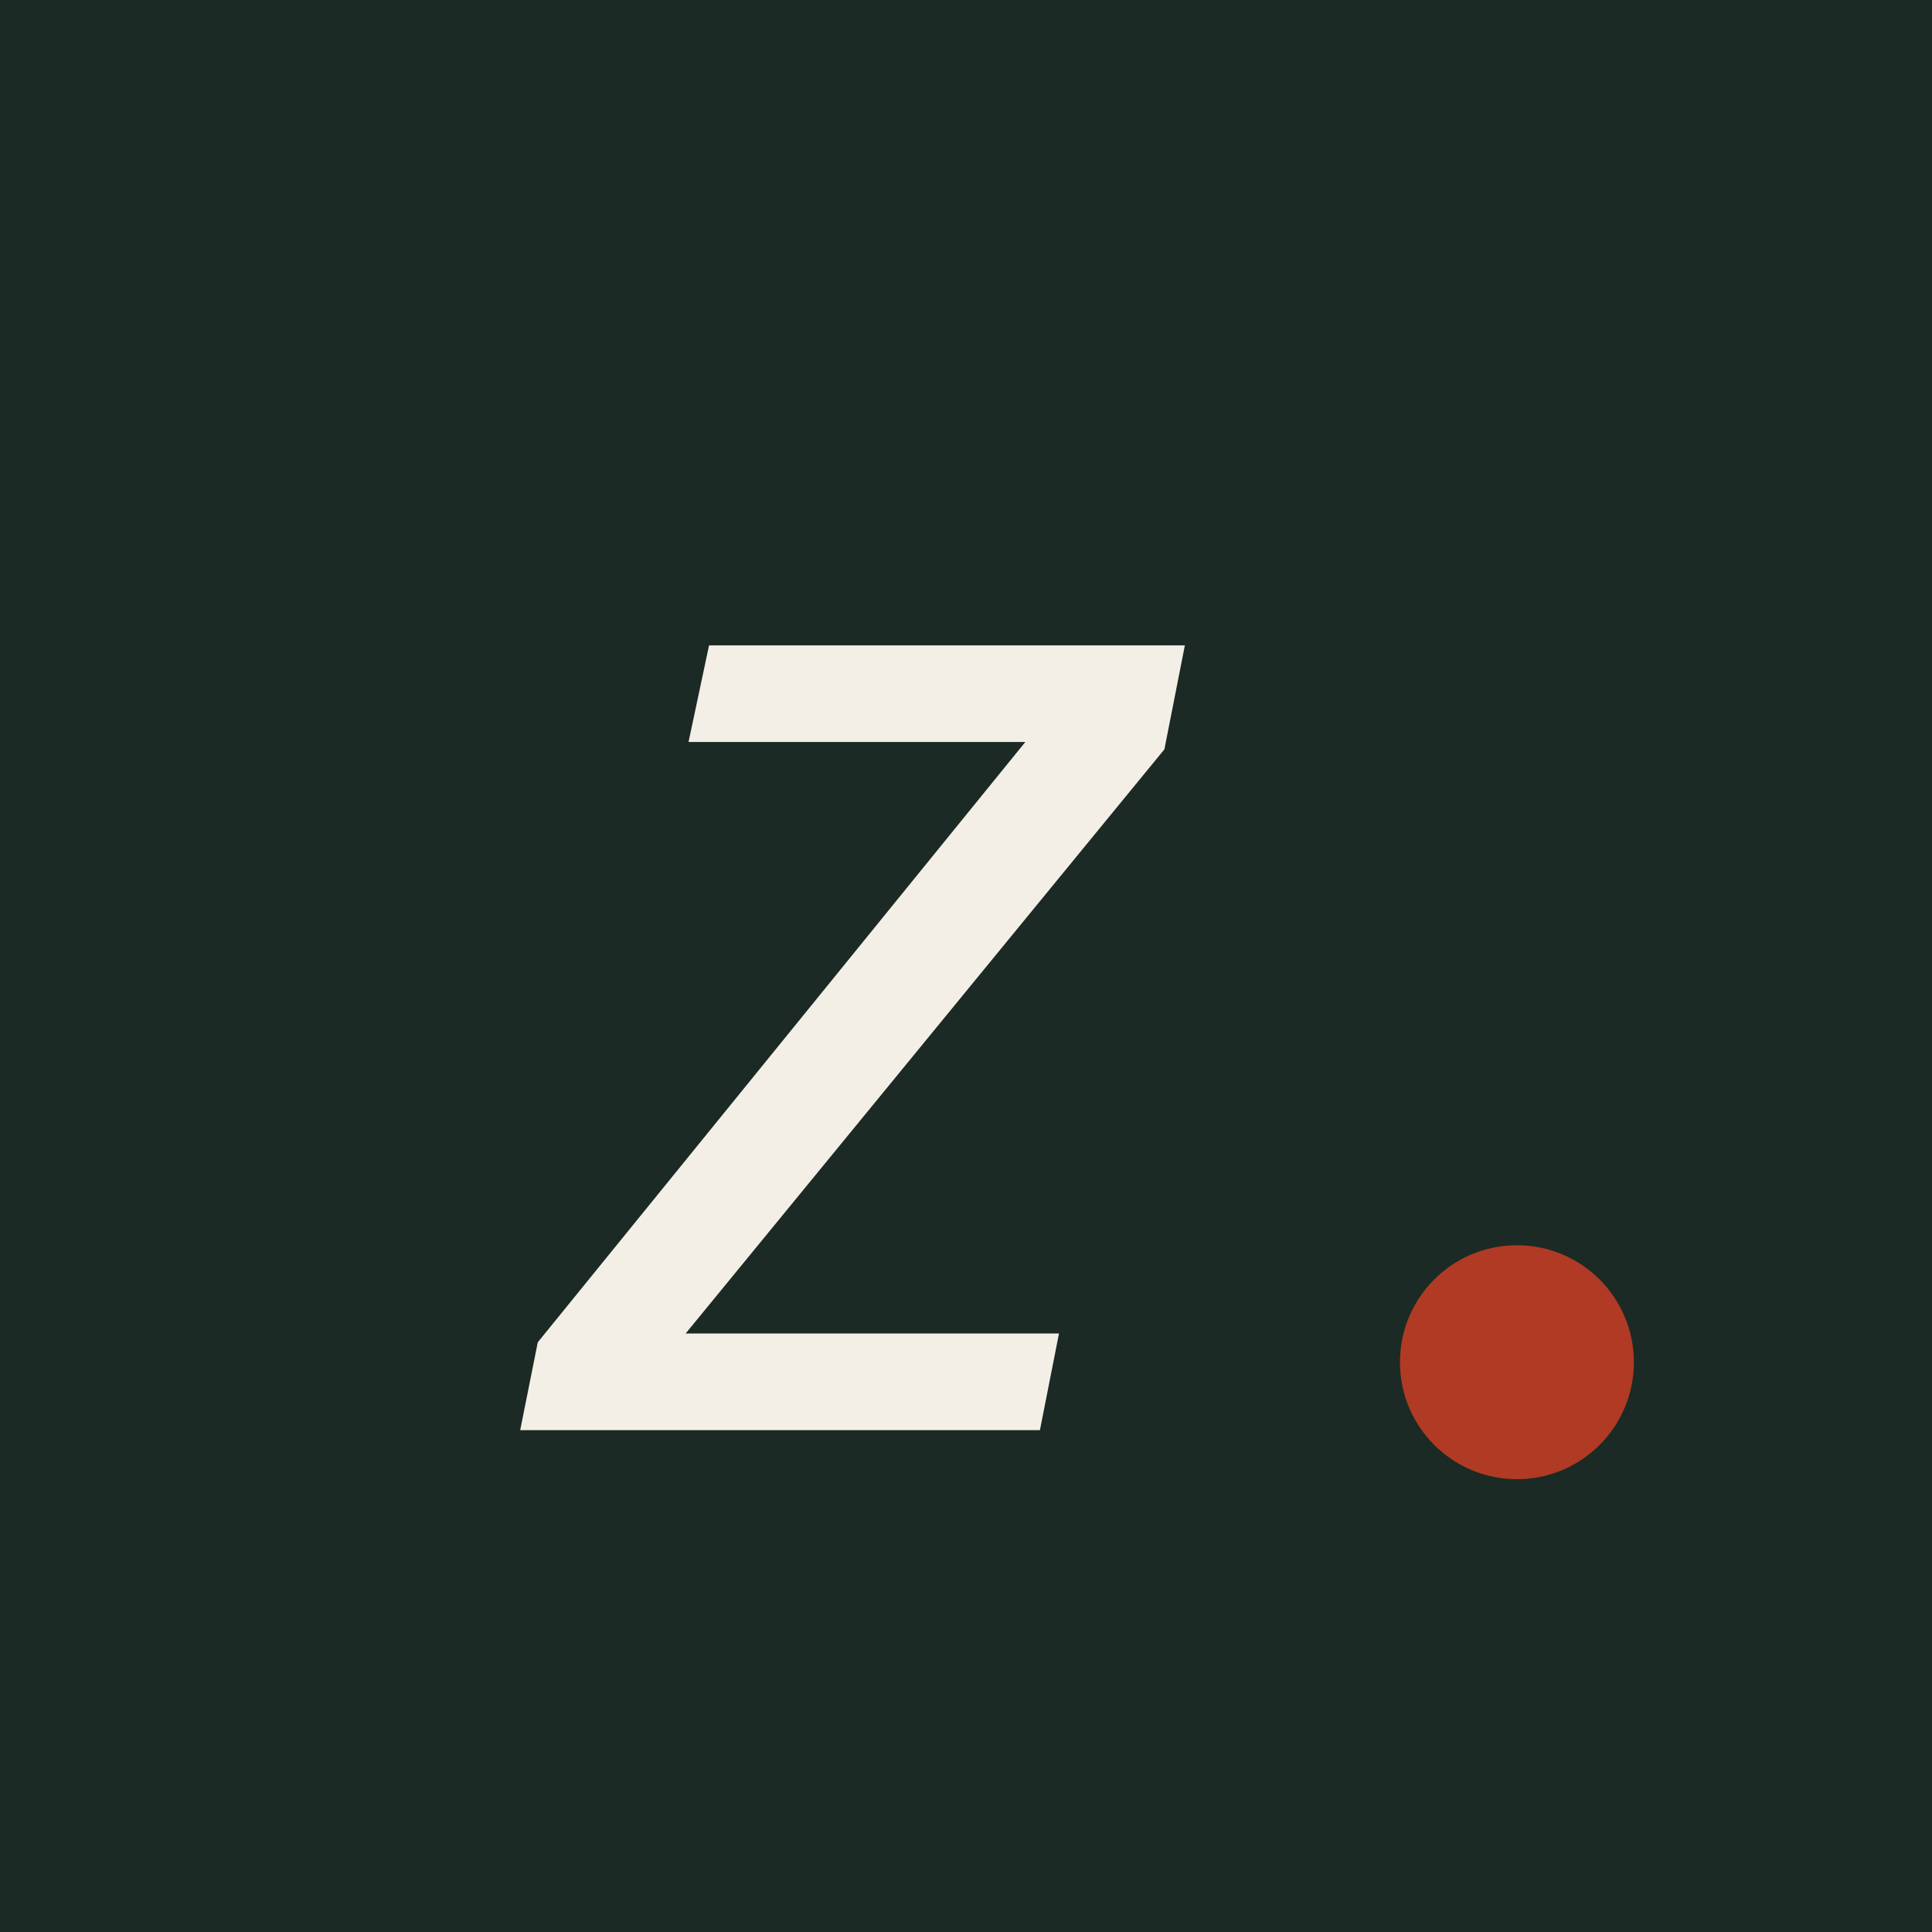
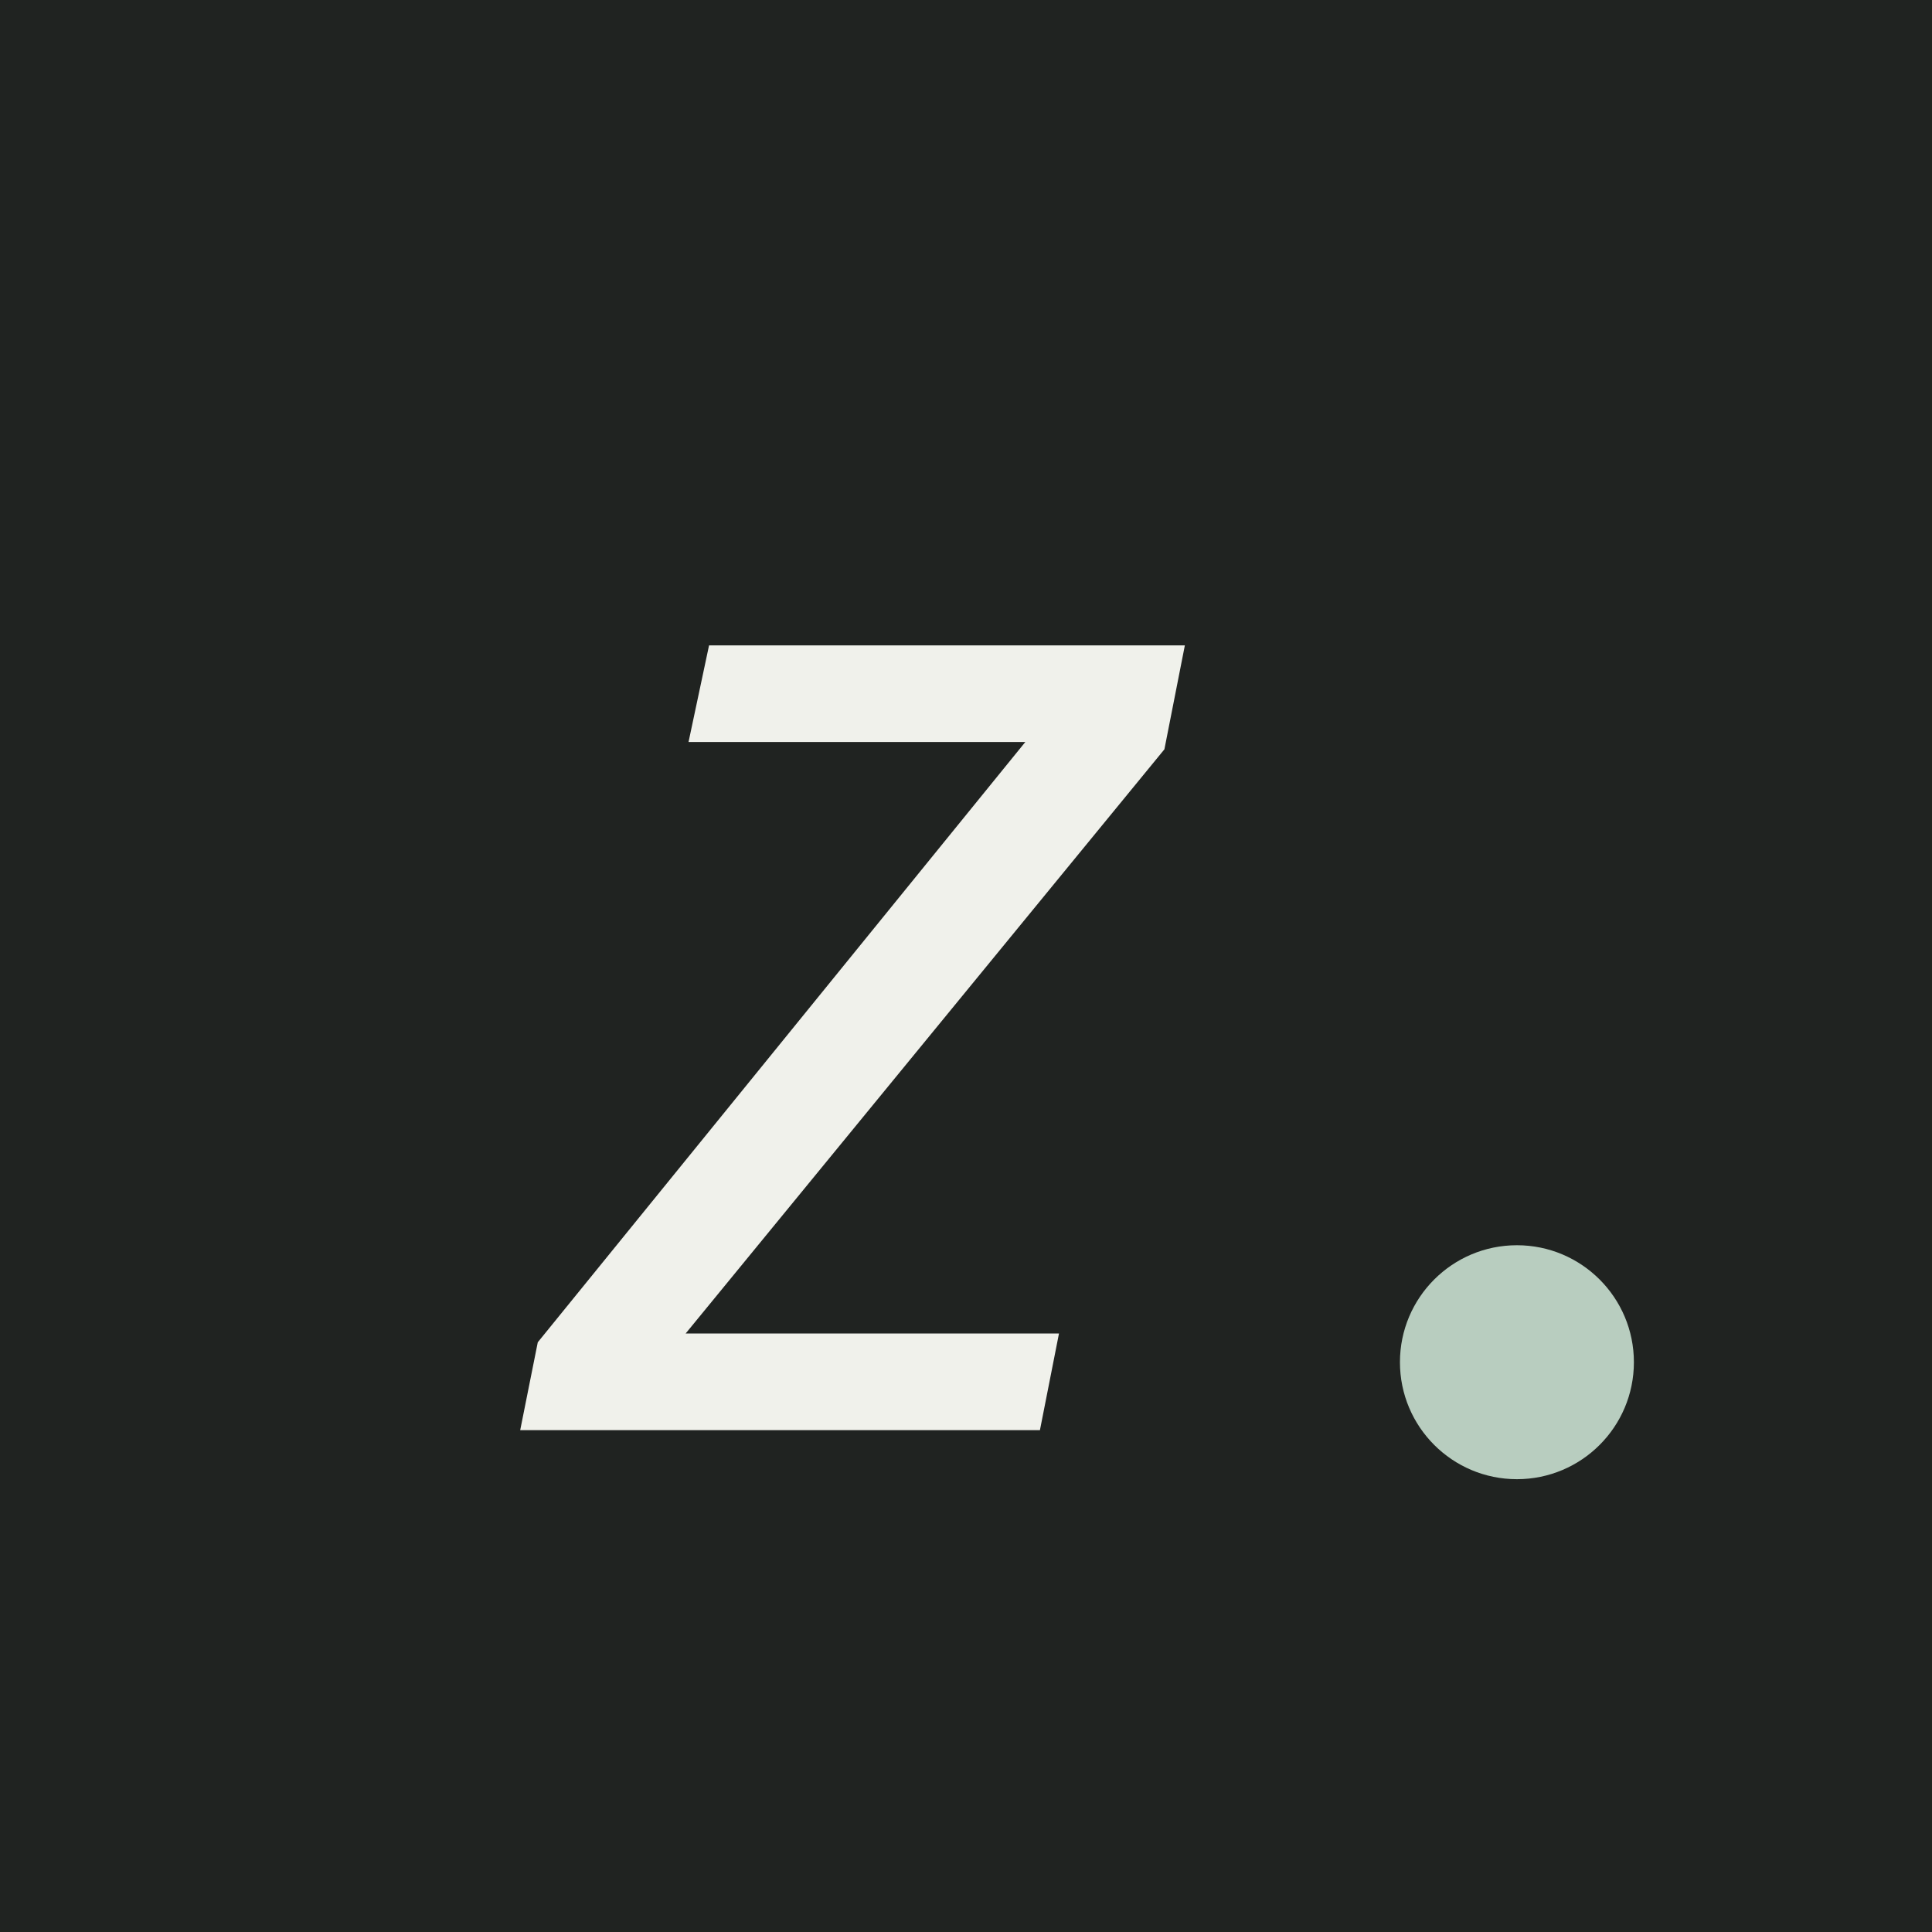
<svg xmlns="http://www.w3.org/2000/svg" width="512" height="512" viewBox="0 0 512 512">
-   <rect width="512" height="512" fill="#1B2A24" />
-   <rect x="0" y="0" width="512" height="512" rx="95" fill="#1B2A24" stroke="none" stroke-width="1" />
-   <text x="230" y="379" fill="#F3EFE7" font-family="EB Garamond" font-size="388" text-anchor="middle" font-style="italic">z</text>
-   <circle cx="402" cy="361" r="31" fill="#B03A24" stroke="none" stroke-width="2" />
+   <rect width="512" height="512" fill="#202321" />
+   <rect x="0" y="0" width="512" height="512" rx="95" fill="#202321" stroke="none" stroke-width="1" />
+   <text x="230" y="379" fill="#F0F1EB" font-family="EB Garamond" font-size="388" text-anchor="middle" font-style="italic">z</text>
+   <circle cx="402" cy="361" r="31" fill="#B8CDBF" stroke="none" stroke-width="2" />
</svg>
